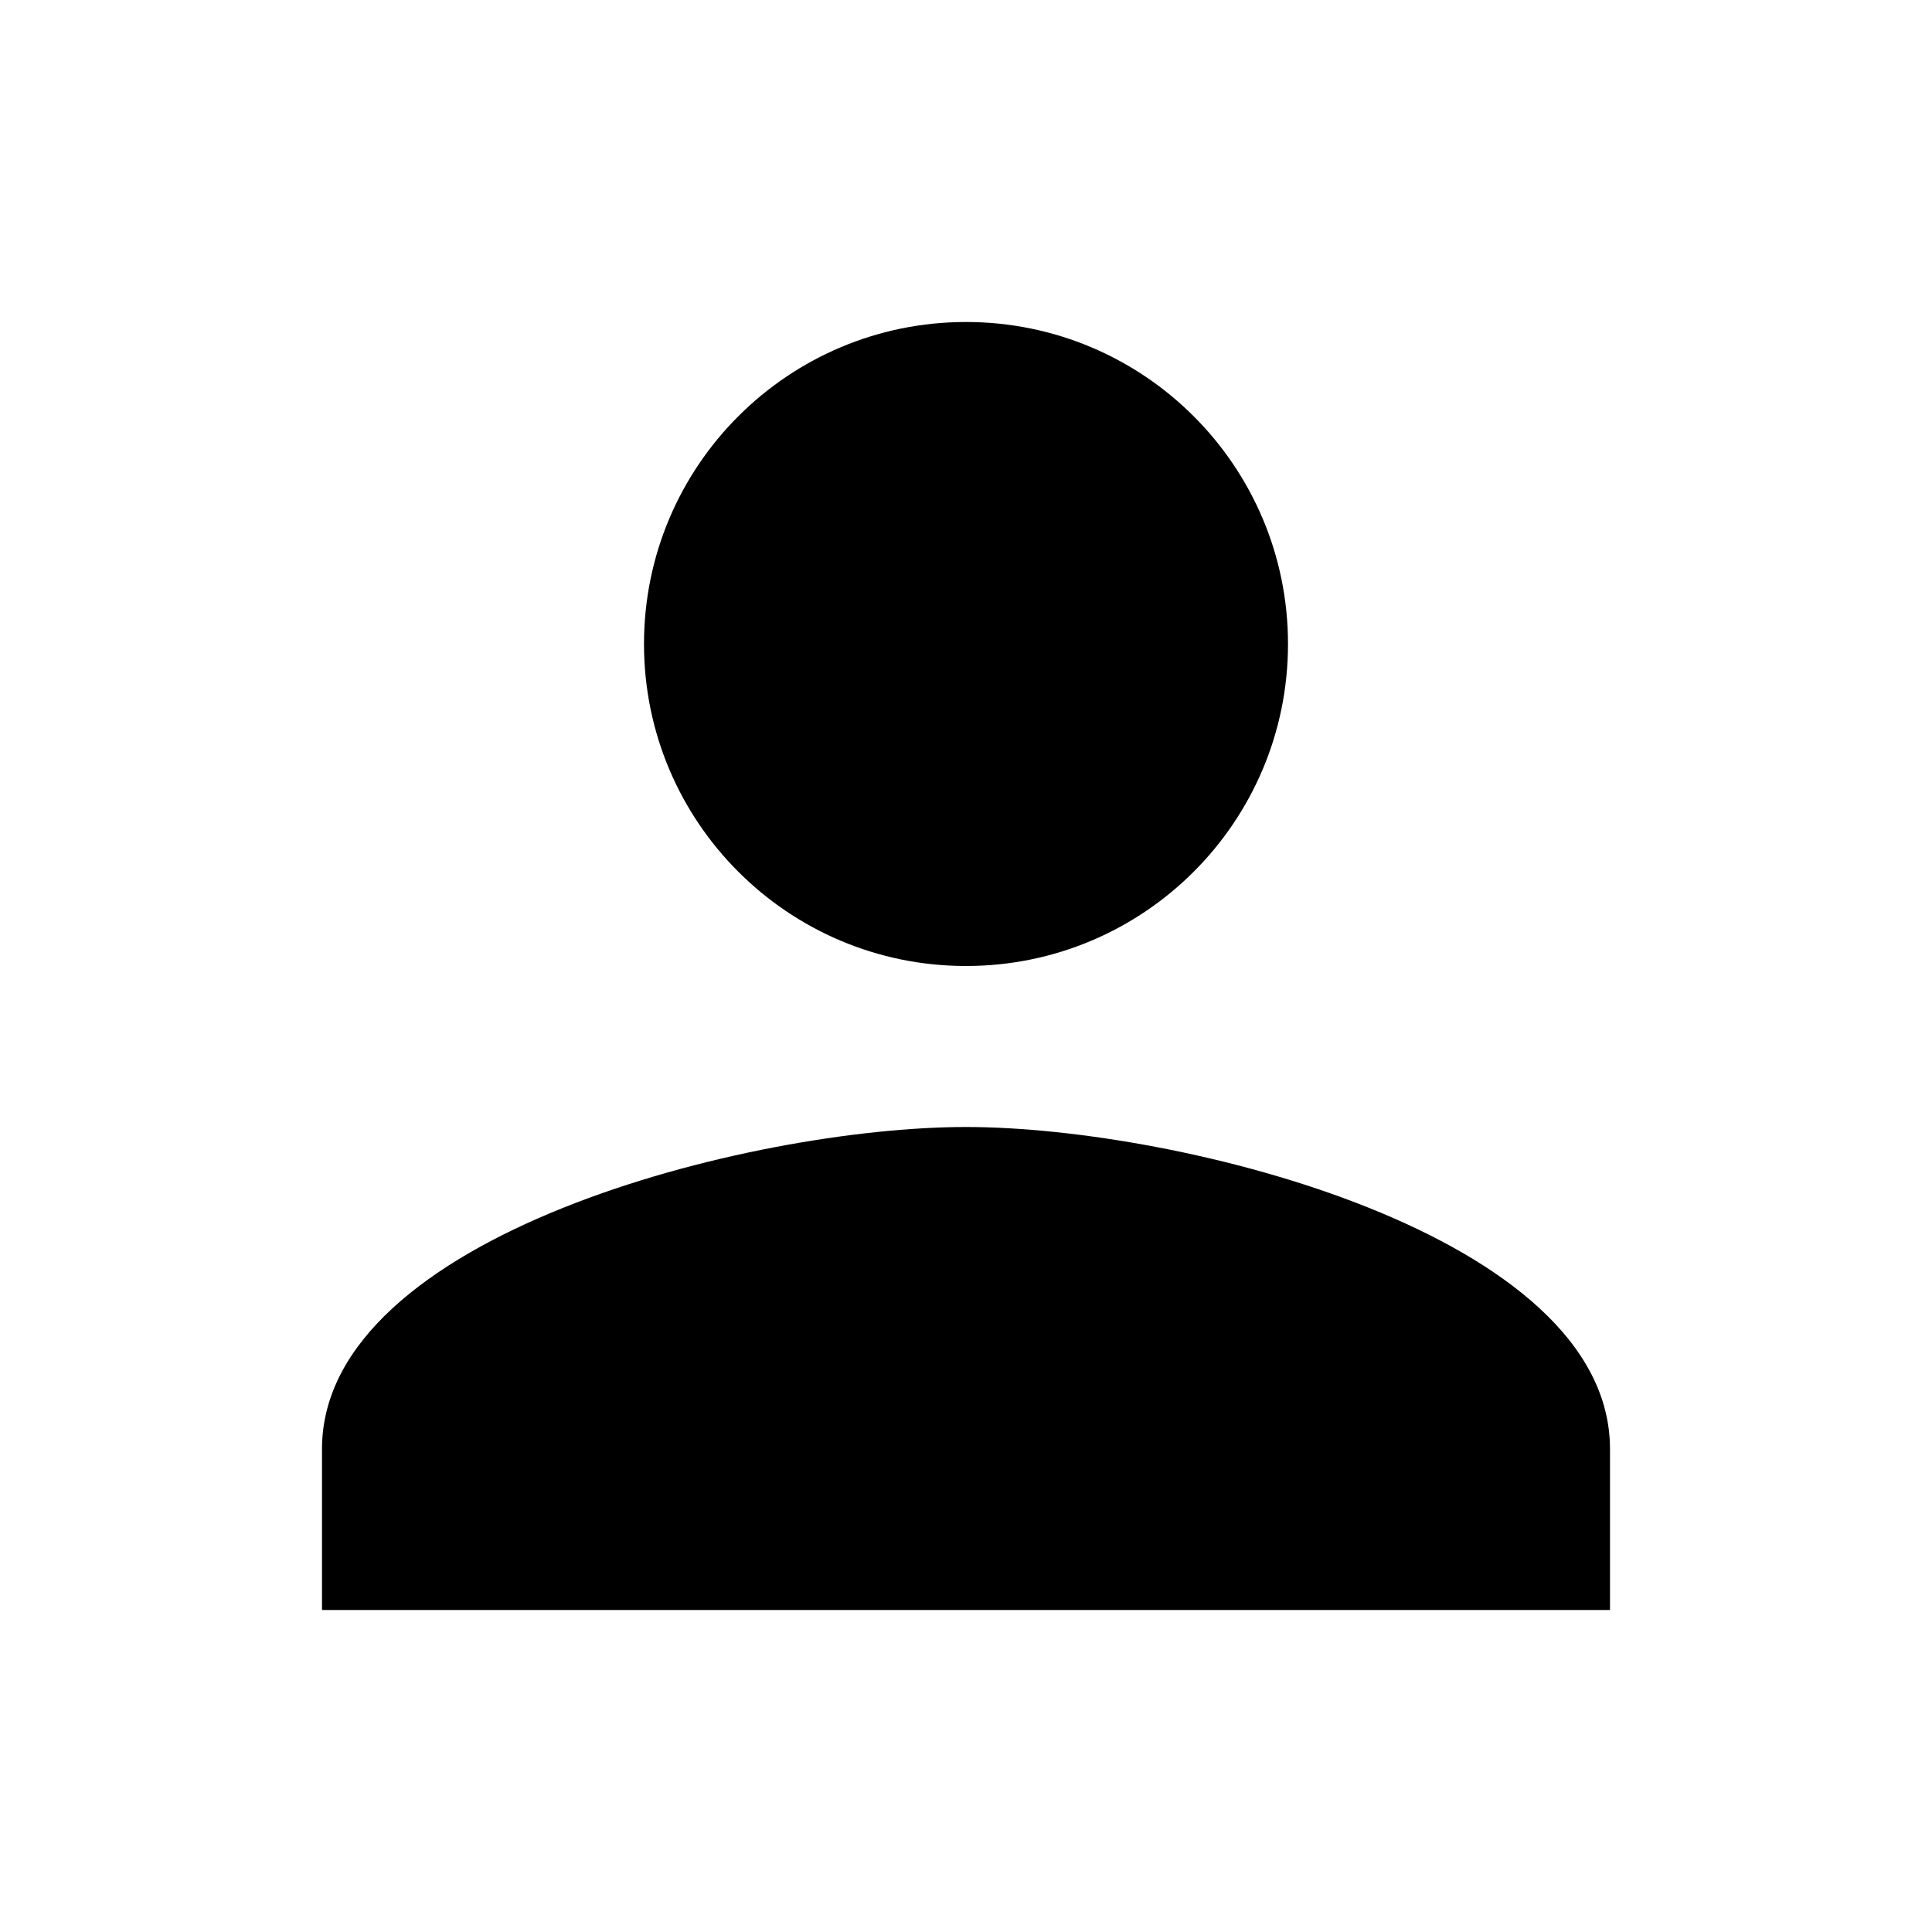
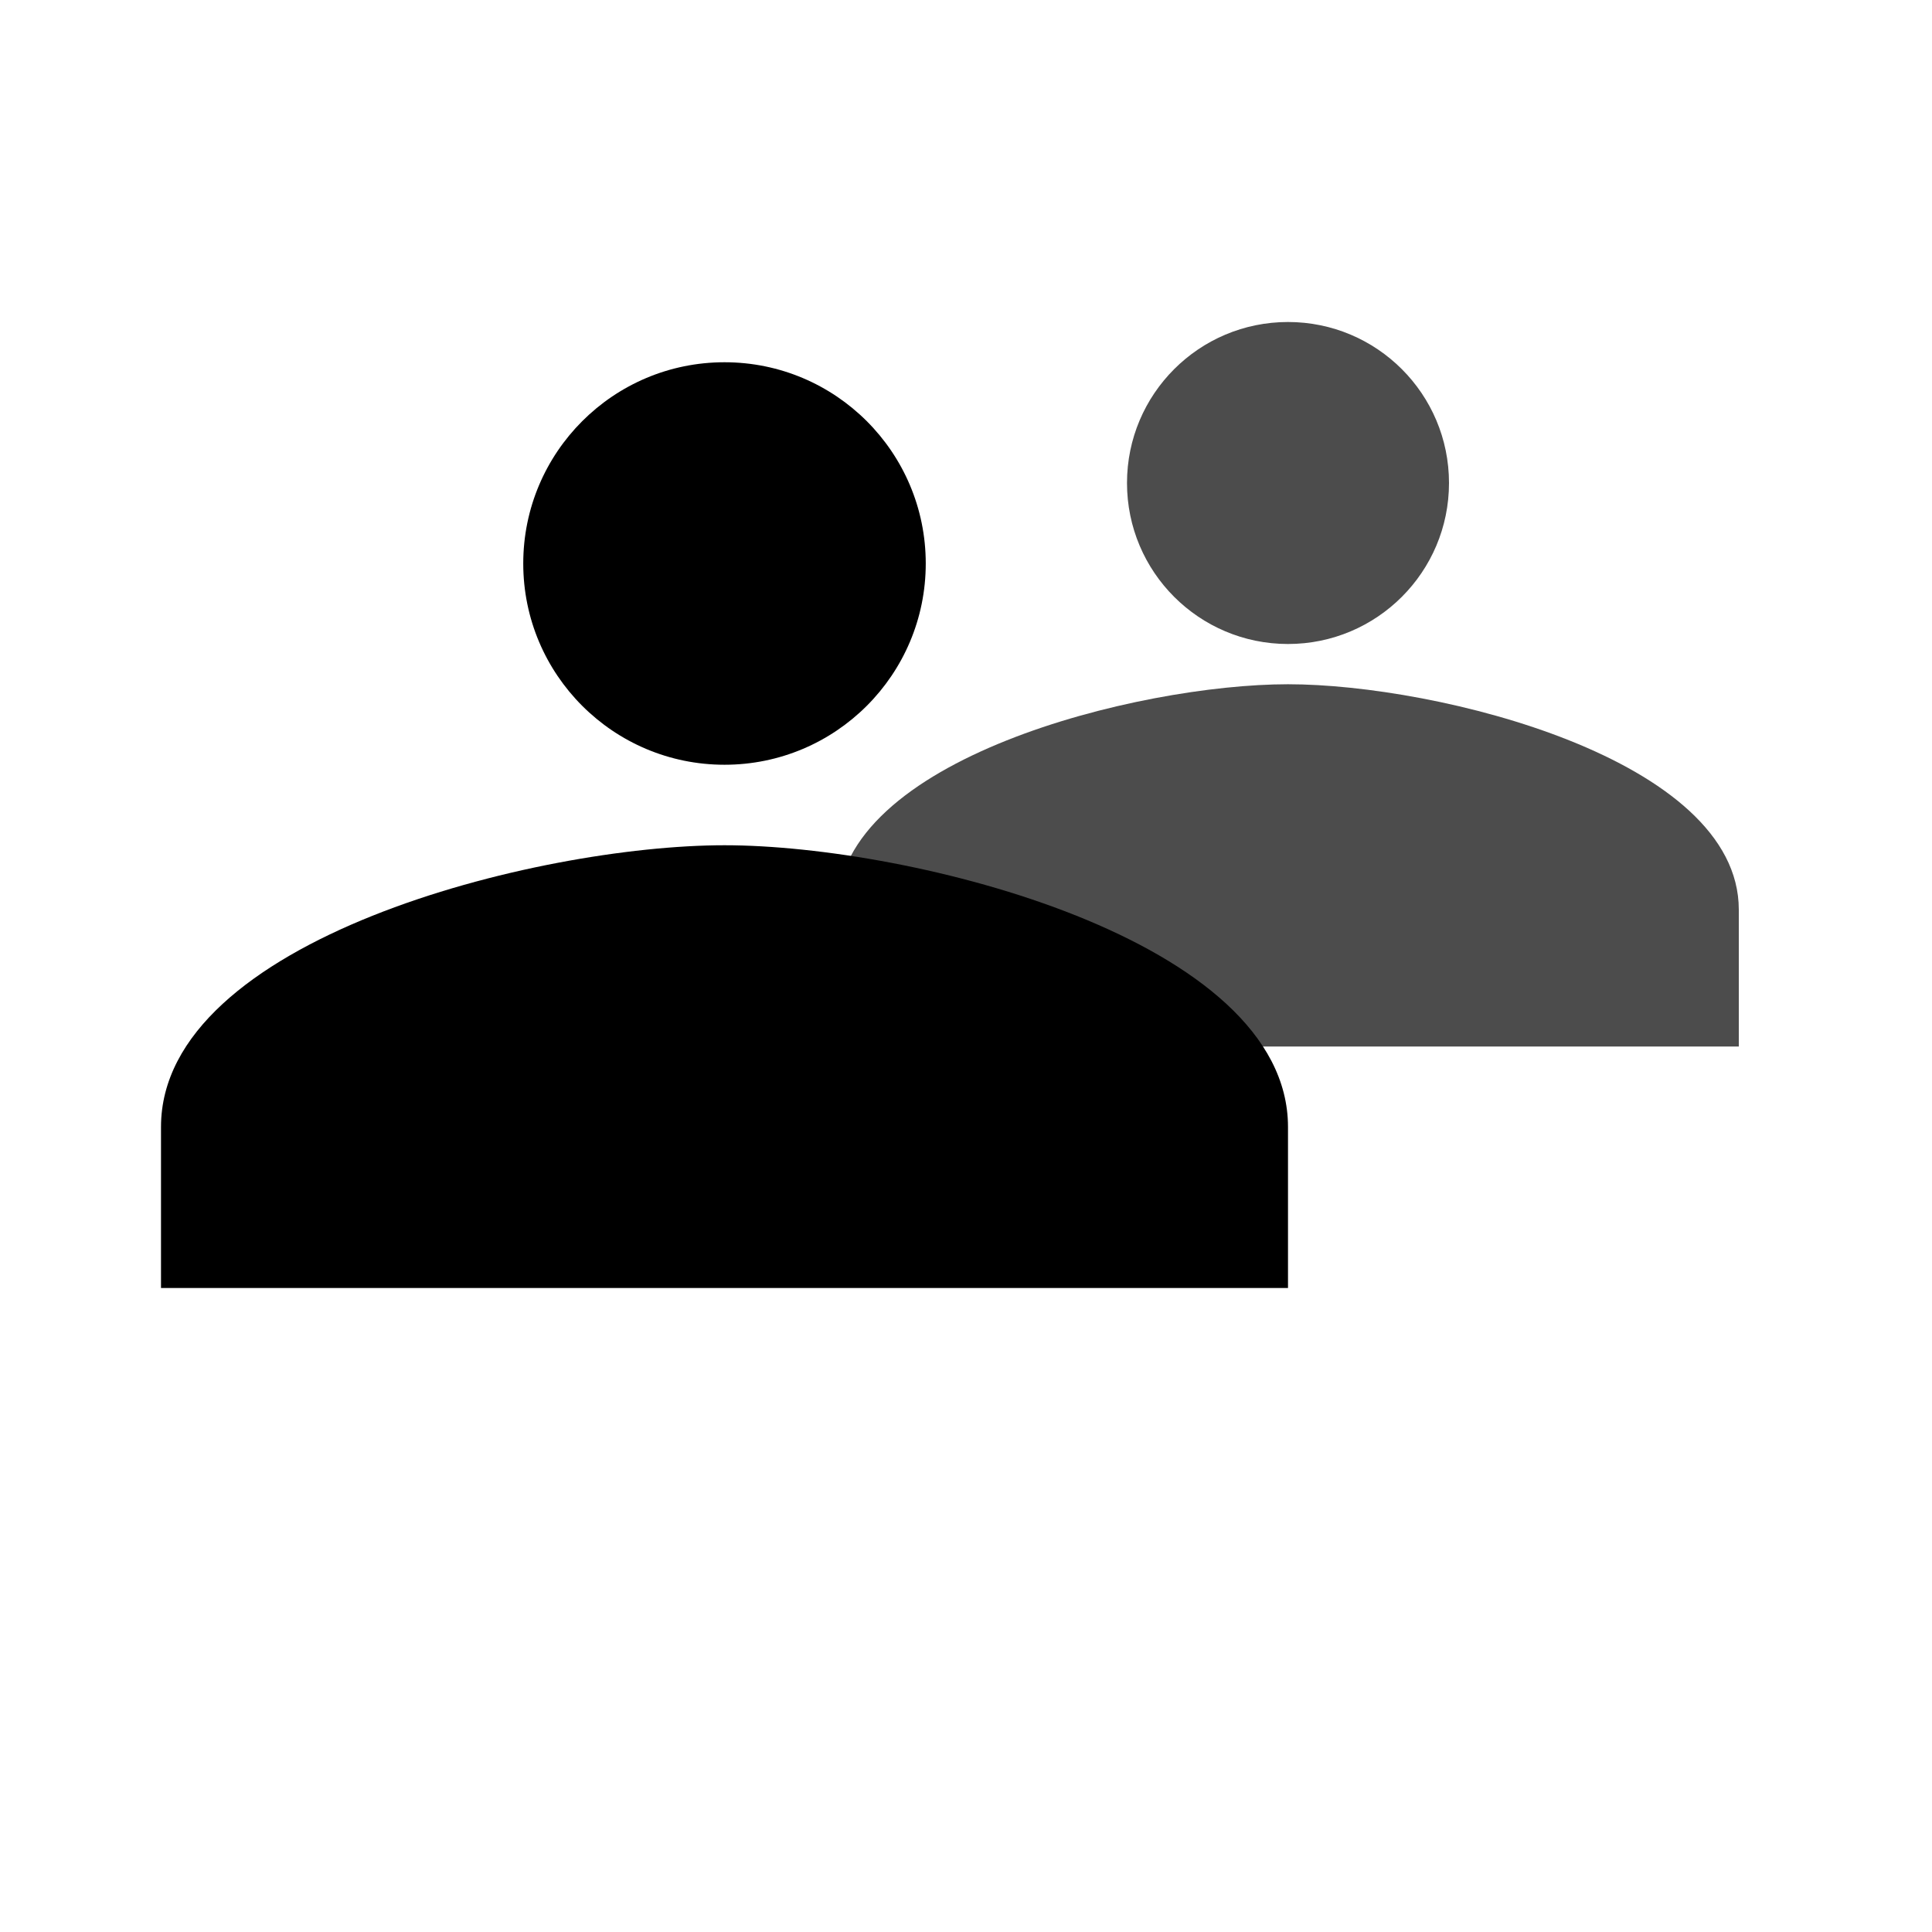
<svg xmlns="http://www.w3.org/2000/svg" viewBox="0 0 24 24" fill="currentColor">
-   <path d="M12 12c2.21 0 4-1.79 4-4s-1.79-4-4-4-4 1.79-4 4 1.79 4 4 4zm0 2c-2.67 0-8 1.34-8 4v2h16v-2c0-2.66-5.33-4-8-4z" />
+   <circle cx="9" cy="7" r="2.5" />
+   <path d="M9 10.5c-2.33 0-7 1.17-7 3.5V16h14v-2c0-2.33-4.67-3.5-7-3.5z" />
+   <circle cx="16" cy="6" r="2" opacity="0.7" />
+   <path d="M16 8.5c-1.86 0-5.6 0.93-5.6 2.8V13h11.2v-1.7c0-1.87-3.74-2.8-5.6-2.8z" opacity="0.7" />
</svg>
